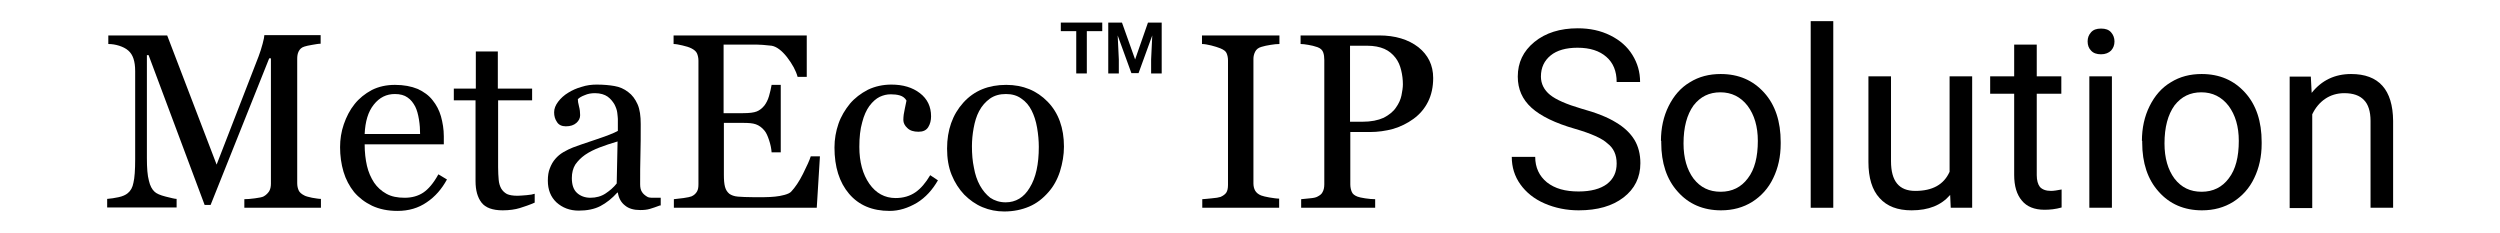
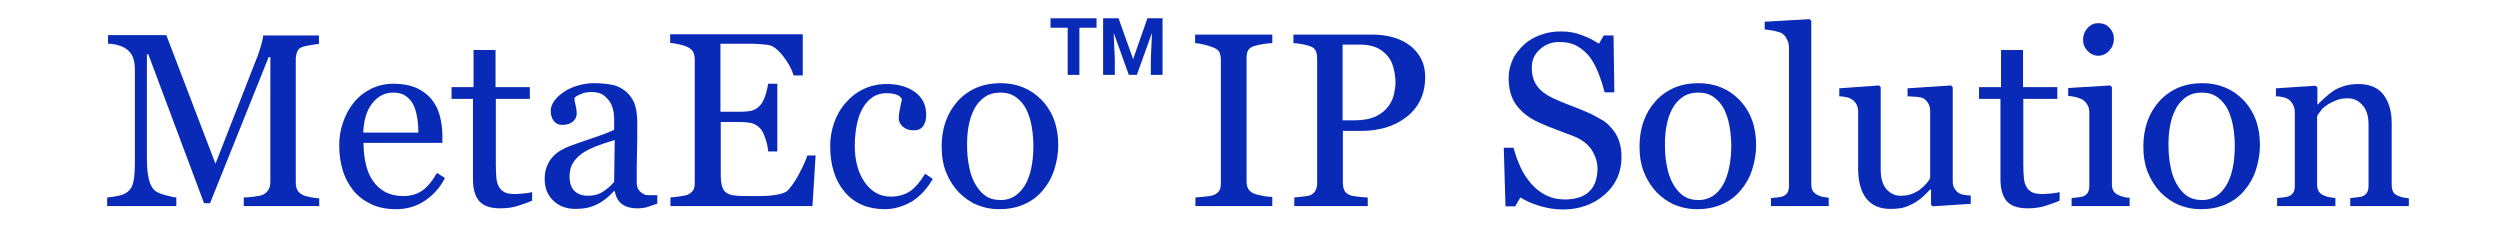
<svg xmlns="http://www.w3.org/2000/svg" version="1.1" id="레이어_1" x="0px" y="0px" viewBox="0 0 874.8 81.4" style="enable-background:new 0 0 874.8 81.4;" xml:space="preserve">
  <style type="text/css">
	.st0{enable-background:new    ;}
- 	.st1{fill:#183182;}
- 	.st2{fill:#003174;}
- 	.st3{fill:#082AB7;}
+ 	.st1{fill:#082AB7;}
</style>
  <g>
    <g class="st0">
-       <path d="M112.2,72.7H85.5v-3c1,0,2.2-0.1,3.7-0.3c1.5-0.2,2.6-0.4,3.1-0.7c0.9-0.5,1.5-1.2,1.9-1.8c0.4-0.7,0.6-1.6,0.6-2.6V20.4    h-0.6L73.7,71.7h-2.1L52,19.3h-0.6v36c0,3.5,0.2,6.1,0.7,7.9c0.4,1.8,1.1,3.1,2,3.9c0.6,0.6,1.9,1.2,3.9,1.7s3.2,0.8,3.8,0.8v3    H37.5v-3c1.3-0.1,2.6-0.3,4-0.6c1.4-0.3,2.5-0.8,3.2-1.4c1-0.8,1.7-2,2-3.7c0.4-1.6,0.6-4.4,0.6-8.2V24.9c0-1.8-0.2-3.2-0.6-4.4    s-1-2.1-1.8-2.8c-0.9-0.8-2-1.3-3.2-1.7c-1.3-0.4-2.5-0.6-3.8-0.6v-3h20.6l17.3,45.2l14.7-37.9c0.5-1.4,1-2.8,1.4-4.4    c0.4-1.5,0.6-2.5,0.6-3h19.7v3c-0.8,0-1.8,0.2-3,0.4c-1.2,0.2-2.1,0.4-2.7,0.6c-1,0.3-1.6,0.9-2,1.7s-0.5,1.7-0.5,2.6v43.5    c0,1,0.2,1.8,0.5,2.5s1,1.3,2,1.8c0.5,0.3,1.4,0.5,2.7,0.8c1.3,0.2,2.3,0.4,3.1,0.4V72.7z" />
-       <path d="M156.4,62.8c-1.8,3.3-4.1,6-7.1,8c-2.9,2-6.3,3-10.2,3c-3.4,0-6.3-0.6-8.9-1.8c-2.5-1.2-4.6-2.8-6.3-4.8    c-1.6-2-2.9-4.4-3.7-7.1c-0.8-2.7-1.2-5.6-1.2-8.6c0-2.7,0.4-5.4,1.3-8c0.9-2.6,2.1-5,3.8-7.1c1.6-2,3.6-3.6,6-4.9    c2.4-1.2,5.1-1.8,8.1-1.8c3.1,0,5.7,0.5,7.9,1.4c2.2,1,4,2.3,5.3,4c1.3,1.6,2.3,3.5,2.9,5.6c0.6,2.2,1,4.5,1,7v2.8h-27.7    c0,2.8,0.3,5.3,0.8,7.5s1.4,4.2,2.5,5.9c1.1,1.6,2.5,2.9,4.3,3.9c1.8,1,3.9,1.4,6.4,1.4c2.5,0,4.7-0.6,6.5-1.8    c1.8-1.2,3.6-3.3,5.3-6.4L156.4,62.8z M147,46.9c0-1.6-0.1-3.3-0.4-5.1s-0.7-3.3-1.3-4.5c-0.7-1.3-1.5-2.4-2.7-3.2    c-1.1-0.8-2.6-1.2-4.4-1.2c-3,0-5.4,1.2-7.4,3.7c-2,2.5-3,5.9-3.2,10.3H147z" />
-       <path d="M187.1,70.9c-1.8,0.8-3.6,1.4-5.2,1.9c-1.6,0.5-3.7,0.8-6,0.8c-3.5,0-6-0.9-7.4-2.7s-2.1-4.3-2.1-7.5V35.1h-7.6V31h7.7    v-13h7.7v13h12v4.1h-11.9v23.4c0,1.8,0.1,3.2,0.2,4.4c0.1,1.2,0.4,2.2,0.9,3.1c0.5,0.8,1.1,1.4,2,1.9c0.9,0.4,2.1,0.6,3.7,0.6    c0.7,0,1.7-0.1,3.1-0.2c1.4-0.1,2.3-0.3,2.9-0.5V70.9z" />
-       <path d="M230.9,71.9c-1.3,0.5-2.5,0.9-3.5,1.2c-1,0.3-2.1,0.4-3.4,0.4c-2.2,0-4-0.5-5.3-1.6c-1.3-1-2.2-2.5-2.5-4.5H216    c-1.8,2-3.8,3.6-5.9,4.7c-2.1,1.1-4.7,1.6-7.6,1.6c-3.1,0-5.7-1-7.8-2.9c-2-1.9-3-4.4-3-7.6c0-1.6,0.2-3.1,0.7-4.3    c0.5-1.3,1.1-2.4,2-3.4c0.7-0.8,1.6-1.6,2.8-2.3c1.2-0.7,2.3-1.2,3.3-1.6c1.3-0.5,3.9-1.4,7.8-2.7s6.5-2.3,7.9-3.1v-4.2    c0-0.4-0.1-1.1-0.2-2.1s-0.5-2-1-3c-0.6-1-1.4-2-2.4-2.7s-2.5-1.2-4.4-1.2c-1.3,0-2.5,0.2-3.6,0.7c-1.1,0.4-1.9,0.9-2.4,1.4    c0,0.6,0.1,1.4,0.4,2.5c0.3,1.1,0.4,2.1,0.4,3.1c0,1-0.4,1.9-1.3,2.7c-0.9,0.8-2.1,1.2-3.7,1.2c-1.4,0-2.5-0.5-3.1-1.5    c-0.7-1-1-2.1-1-3.4c0-1.3,0.5-2.5,1.4-3.7c0.9-1.2,2.1-2.3,3.6-3.2c1.3-0.8,2.8-1.5,4.6-2c1.8-0.6,3.6-0.8,5.3-0.8    c2.4,0,4.5,0.2,6.2,0.5c1.8,0.3,3.4,1,4.8,2.1c1.4,1,2.5,2.5,3.3,4.3c0.8,1.8,1.1,4.1,1.1,6.9c0,4.1,0,7.6-0.1,10.8    s-0.1,6.5-0.1,10.3c0,1.1,0.2,2,0.6,2.6c0.4,0.7,1,1.2,1.8,1.7c0.4,0.3,1.1,0.4,2,0.4s1.9,0,2.8,0V71.9z M216.1,49.5    c-2.4,0.7-4.5,1.4-6.3,2.1c-1.8,0.7-3.5,1.5-5.1,2.6c-1.4,1-2.5,2.1-3.4,3.4c-0.8,1.3-1.2,2.9-1.2,4.7c0,2.4,0.6,4.1,1.8,5.2    c1.2,1.1,2.8,1.7,4.7,1.7c2,0,3.8-0.5,5.3-1.5s2.8-2.1,3.9-3.5L216.1,49.5z" />
-       <path d="M286.9,54.9l-1.1,17.8h-50v-3c0.8-0.1,2-0.2,3.4-0.4c1.4-0.2,2.3-0.4,2.8-0.6c0.9-0.4,1.5-1,1.9-1.7s0.5-1.5,0.5-2.6V21.2    c0-0.9-0.2-1.8-0.5-2.5c-0.3-0.7-1-1.3-2-1.8c-0.8-0.4-1.8-0.7-3.1-1c-1.3-0.3-2.3-0.5-3.1-0.5v-3h46.6v14.5h-3.2    c-0.6-2.2-1.8-4.4-3.7-6.9c-1.9-2.4-3.7-3.7-5.4-4c-0.9-0.1-1.9-0.2-3.1-0.3c-1.2-0.1-2.6-0.1-4.2-0.1h-9.5v24h6.8    c2.2,0,3.8-0.2,4.8-0.6c1-0.4,1.9-1.1,2.7-2.1c0.6-0.8,1.2-1.9,1.6-3.3c0.4-1.4,0.7-2.7,0.9-3.9h3.2v23.6H270    c-0.1-1.4-0.4-2.8-0.9-4.3c-0.5-1.5-1-2.6-1.6-3.3c-0.9-1.1-1.9-1.8-3-2.2s-2.6-0.5-4.4-0.5h-6.8v18.1c0,1.8,0.1,3.2,0.4,4.3    s0.8,1.8,1.5,2.4c0.7,0.5,1.7,0.9,3,1s3.1,0.2,5.4,0.2c0.9,0,2.2,0,3.7,0s2.8-0.1,3.9-0.2c1.1-0.1,2.2-0.3,3.3-0.6    c1.1-0.3,2-0.7,2.4-1.2c1.3-1.4,2.7-3.4,4.1-6.2c1.4-2.8,2.3-4.8,2.7-6.1H286.9z" />
-       <path d="M311.3,73.8c-6.1,0-10.8-2-14.2-6c-3.4-4-5.1-9.4-5.1-16.2c0-2.9,0.5-5.7,1.4-8.3c0.9-2.6,2.3-4.9,4-7    c1.7-2,3.8-3.6,6.3-4.9c2.5-1.2,5.3-1.8,8.2-1.8c4.1,0,7.4,1,10,3c2.6,2,3.9,4.7,3.9,8.1c0,1.4-0.3,2.7-1,3.8    c-0.7,1.1-1.8,1.6-3.4,1.6c-1.7,0-3-0.4-3.9-1.3c-0.9-0.8-1.4-1.8-1.4-2.8c0-1.3,0.2-2.6,0.5-3.9s0.5-2.3,0.6-2.9    c-0.5-0.9-1.3-1.5-2.3-1.8c-1-0.3-2.1-0.4-3.2-0.4c-1.4,0-2.6,0.3-3.9,0.9c-1.2,0.6-2.4,1.6-3.6,3.2c-1,1.4-1.9,3.3-2.5,5.7    c-0.7,2.4-1,5.3-1,8.6c0,5.3,1.2,9.6,3.5,12.9c2.3,3.3,5.4,5,9.2,5c2.7,0,5-0.7,6.9-2c1.9-1.3,3.6-3.3,5.2-6l2.7,1.8    c-1.9,3.3-4.3,6-7.4,7.9C317.7,72.8,314.6,73.8,311.3,73.8z" />
-       <path d="M372.3,51.3c0,2.9-0.5,5.8-1.4,8.7c-0.9,2.8-2.3,5.3-4,7.2c-2,2.3-4.2,4-6.8,5.1c-2.6,1.1-5.5,1.7-8.7,1.7    c-2.7,0-5.2-0.5-7.6-1.5c-2.4-1-4.5-2.5-6.4-4.4c-1.8-1.9-3.3-4.2-4.4-6.9c-1.1-2.7-1.6-5.8-1.6-9.2c0-6.5,1.9-11.9,5.7-16.1    c3.8-4.2,8.8-6.2,15-6.2c5.9,0,10.7,2,14.5,5.9C370.4,39.5,372.3,44.8,372.3,51.3z M363.5,51.4c0-2.1-0.2-4.4-0.6-6.7    c-0.4-2.4-1.1-4.4-1.9-6c-0.9-1.8-2.1-3.2-3.6-4.2c-1.5-1.1-3.3-1.6-5.4-1.6c-2.2,0-4,0.5-5.6,1.6c-1.5,1.1-2.8,2.5-3.8,4.4    c-0.9,1.7-1.5,3.7-1.9,5.9s-0.6,4.3-0.6,6.4c0,2.7,0.2,5.2,0.7,7.5c0.4,2.3,1.1,4.4,2.1,6.2c1,1.8,2.2,3.2,3.6,4.3    c1.5,1,3.3,1.6,5.4,1.6c3.5,0,6.4-1.7,8.4-5.1C362.5,62.2,363.5,57.4,363.5,51.4z" />
-       <path d="M447.8,72.7h-27.1v-3c0.8-0.1,1.9-0.1,3.3-0.3c1.4-0.1,2.5-0.3,3.1-0.5c0.9-0.4,1.6-0.9,2-1.5c0.4-0.6,0.6-1.5,0.6-2.7    V21.1c0-1-0.2-1.8-0.5-2.5c-0.3-0.7-1-1.2-2.2-1.7c-0.8-0.3-1.9-0.7-3.2-1c-1.3-0.3-2.3-0.5-3.2-0.5v-3h27.1v3    c-0.9,0-1.9,0.1-3.1,0.3c-1.2,0.2-2.3,0.4-3.2,0.7c-1.1,0.3-1.8,0.9-2.2,1.7c-0.4,0.8-0.6,1.6-0.6,2.5v43.6c0,0.9,0.2,1.8,0.6,2.5    c0.4,0.7,1.1,1.3,2.1,1.7c0.6,0.2,1.6,0.5,2.9,0.7s2.5,0.4,3.4,0.4V72.7z" />
-       <path d="M501.5,27.3c0,3.1-0.6,5.9-1.8,8.3c-1.2,2.4-2.9,4.4-5.1,6c-2.2,1.6-4.5,2.7-7.1,3.5c-2.6,0.7-5.3,1.1-8.2,1.1h-6.8v18.3    c0,1,0.2,1.9,0.5,2.6c0.3,0.8,1,1.3,2,1.7c0.5,0.2,1.4,0.4,2.7,0.6s2.5,0.3,3.5,0.3v3h-25.9v-3c0.7-0.1,1.7-0.2,3-0.3    s2.2-0.3,2.7-0.6c0.8-0.4,1.5-0.9,1.8-1.6c0.4-0.7,0.6-1.6,0.6-2.7V21c0-1-0.1-1.9-0.4-2.7s-0.9-1.4-2-1.8    c-1.1-0.4-2.1-0.6-3.2-0.8c-1.1-0.2-2-0.3-2.7-0.3v-3h27.5c5.6,0,10.2,1.4,13.7,4.1C499.7,19.2,501.5,22.8,501.5,27.3z     M488.5,37.6c1-1.4,1.6-2.8,1.9-4.2c0.3-1.5,0.5-2.8,0.5-3.9c0-1.6-0.2-3.3-0.6-4.9c-0.4-1.7-1-3.1-2-4.4c-1-1.3-2.3-2.4-3.9-3.1    s-3.6-1.1-6-1.1h-6v26.6h4.3c3.1,0,5.5-0.5,7.5-1.4C486.1,40.2,487.6,39,488.5,37.6z" />
+       <path class="st1" d="M111.7,72.1H85.3v-3c1,0,2.2-0.1,3.7-0.3c1.5-0.2,2.5-0.4,3.1-0.7c0.9-0.5,1.5-1.1,1.9-1.8    c0.4-0.7,0.6-1.6,0.6-2.6V20H94L73.5,71.1h-2.1L51.9,19h-0.5v35.8c0,3.5,0.2,6.1,0.7,7.9c0.4,1.8,1.1,3.1,2,3.9    c0.6,0.6,1.9,1.2,3.8,1.7c1.9,0.5,3.2,0.8,3.8,0.8v3H37.5v-3c1.3-0.1,2.6-0.3,4-0.6c1.4-0.3,2.5-0.8,3.2-1.4c1-0.8,1.7-2,2-3.6    c0.4-1.6,0.5-4.4,0.5-8.2V24.6c0-1.8-0.2-3.2-0.6-4.3c-0.4-1.1-1-2-1.8-2.7c-0.9-0.8-1.9-1.3-3.2-1.7c-1.3-0.4-2.5-0.6-3.8-0.6v-3    h20.4l17.2,45l14.7-37.6c0.5-1.4,1-2.8,1.4-4.3c0.4-1.5,0.6-2.5,0.6-3h19.5v3c-0.8,0-1.8,0.2-3,0.4c-1.2,0.2-2.1,0.4-2.7,0.6    c-1,0.3-1.6,0.9-1.9,1.7c-0.3,0.8-0.5,1.6-0.5,2.6v43.2c0,1,0.2,1.8,0.5,2.5c0.3,0.7,1,1.3,1.9,1.8c0.5,0.3,1.4,0.5,2.7,0.8    c1.3,0.2,2.3,0.4,3.1,0.4V72.1z" />
+       <path class="st1" d="M155.7,62.3c-1.7,3.3-4.1,6-7,7.9c-2.9,2-6.3,3-10.1,3c-3.4,0-6.3-0.6-8.8-1.8c-2.5-1.2-4.6-2.8-6.2-4.8    c-1.6-2-2.9-4.4-3.7-7.1c-0.8-2.7-1.2-5.6-1.2-8.6c0-2.7,0.4-5.4,1.3-8c0.9-2.6,2.1-4.9,3.8-7c1.6-2,3.6-3.6,6-4.8    c2.4-1.2,5-1.8,8-1.8c3,0,5.6,0.5,7.8,1.4c2.2,1,3.9,2.3,5.3,3.9c1.3,1.6,2.3,3.4,2.9,5.6c0.6,2.1,1,4.5,1,7v2.8h-27.6    c0,2.7,0.3,5.2,0.8,7.4c0.5,2.2,1.3,4.2,2.5,5.9c1.1,1.6,2.5,2.9,4.3,3.9c1.8,0.9,3.9,1.4,6.3,1.4c2.5,0,4.7-0.6,6.5-1.8    c1.8-1.2,3.6-3.3,5.3-6.3L155.7,62.3z M146.4,46.4c0-1.6-0.1-3.3-0.4-5.1c-0.3-1.8-0.7-3.3-1.3-4.5c-0.6-1.3-1.5-2.3-2.7-3.2    c-1.1-0.8-2.6-1.2-4.3-1.2c-3,0-5.4,1.2-7.4,3.7c-2,2.5-3,5.9-3.2,10.3H146.4z" />
+       <path class="st1" d="M186.2,70.2c-1.8,0.8-3.6,1.4-5.2,1.9c-1.6,0.5-3.6,0.8-6,0.8c-3.5,0-5.9-0.9-7.4-2.6    c-1.4-1.8-2.1-4.2-2.1-7.5V34.6H158v-4.1h7.7v-13h7.7v13h12v4.1h-11.9v23.3c0,1.7,0.1,3.2,0.2,4.4c0.1,1.2,0.4,2.2,0.9,3.1    c0.5,0.8,1.1,1.4,2,1.9c0.9,0.4,2.1,0.6,3.6,0.6c0.7,0,1.7-0.1,3.1-0.2c1.4-0.1,2.3-0.3,2.9-0.5V70.2z" />
+       <path class="st1" d="M229.8,71.3c-1.3,0.5-2.5,0.9-3.5,1.2c-1,0.3-2.1,0.4-3.4,0.4c-2.2,0-3.9-0.5-5.3-1.5c-1.3-1-2.1-2.5-2.5-4.5    h-0.3c-1.8,2-3.8,3.6-5.9,4.6c-2.1,1.1-4.6,1.6-7.6,1.6c-3.1,0-5.7-1-7.7-2.9c-2-1.9-3-4.4-3-7.5c0-1.6,0.2-3,0.7-4.3    c0.5-1.3,1.1-2.4,2-3.4c0.7-0.8,1.6-1.6,2.8-2.3c1.2-0.7,2.2-1.2,3.3-1.6c1.3-0.5,3.8-1.4,7.7-2.7c3.9-1.3,6.5-2.3,7.8-3v-4.2    c0-0.4-0.1-1.1-0.2-2.1c-0.2-1-0.5-2-1-3c-0.6-1-1.4-1.9-2.4-2.7c-1-0.8-2.5-1.2-4.4-1.2c-1.3,0-2.5,0.2-3.6,0.7    c-1.1,0.4-1.9,0.9-2.3,1.4c0,0.6,0.1,1.4,0.4,2.5c0.3,1.1,0.4,2.1,0.4,3c0,1-0.4,1.9-1.3,2.7c-0.9,0.8-2.1,1.2-3.7,1.2    c-1.4,0-2.4-0.5-3.1-1.5c-0.7-1-1-2.1-1-3.4c0-1.3,0.5-2.5,1.4-3.7c0.9-1.2,2.1-2.2,3.6-3.2c1.3-0.8,2.8-1.5,4.6-2    c1.8-0.5,3.6-0.8,5.3-0.8c2.4,0,4.4,0.2,6.2,0.5c1.8,0.3,3.4,1,4.8,2.1c1.4,1,2.5,2.5,3.3,4.2c0.7,1.8,1.1,4.1,1.1,6.9    c0,4,0,7.6-0.1,10.7c-0.1,3.1-0.1,6.5-0.1,10.2c0,1.1,0.2,2,0.6,2.6c0.4,0.6,1,1.2,1.8,1.6c0.4,0.3,1.1,0.4,2,0.4    c0.9,0,1.9,0,2.8,0V71.3z M215.1,49c-2.4,0.7-4.5,1.4-6.3,2.1c-1.8,0.7-3.5,1.5-5,2.5c-1.4,1-2.5,2.1-3.3,3.4    c-0.8,1.3-1.2,2.9-1.2,4.7c0,2.3,0.6,4.1,1.8,5.2c1.2,1.1,2.8,1.6,4.7,1.6c2,0,3.8-0.5,5.3-1.5c1.5-1,2.8-2.1,3.8-3.4L215.1,49z" />
+       <path class="st1" d="M285.4,54.4l-1.1,17.7h-49.7v-3c0.8-0.1,2-0.2,3.4-0.4c1.4-0.2,2.3-0.4,2.7-0.6c0.9-0.4,1.5-1,1.9-1.6    c0.4-0.7,0.5-1.5,0.5-2.6V20.8c0-0.9-0.2-1.8-0.5-2.5c-0.3-0.7-1-1.3-1.9-1.8c-0.8-0.4-1.8-0.7-3.1-1c-1.3-0.3-2.3-0.4-3.1-0.5v-3    h46.4v14.4h-3.2c-0.6-2.1-1.8-4.4-3.7-6.8c-1.9-2.4-3.7-3.7-5.3-3.9c-0.9-0.1-1.9-0.2-3.1-0.3c-1.2-0.1-2.6-0.1-4.1-0.1h-9.4v23.8    h6.8c2.2,0,3.8-0.2,4.8-0.6c1-0.4,1.9-1.1,2.6-2c0.6-0.8,1.1-1.9,1.6-3.3c0.4-1.4,0.7-2.7,0.9-3.9h3.2V53h-3.2    c-0.1-1.4-0.4-2.8-0.9-4.3c-0.5-1.5-1-2.6-1.5-3.3c-0.9-1.1-1.9-1.8-3-2.2c-1.1-0.3-2.6-0.5-4.4-0.5h-6.8v18    c0,1.8,0.1,3.2,0.4,4.3c0.3,1,0.7,1.8,1.5,2.4c0.7,0.5,1.7,0.9,3,1c1.3,0.2,3.1,0.2,5.4,0.2c0.9,0,2.2,0,3.7,0s2.8-0.1,3.8-0.2    c1.1-0.1,2.2-0.3,3.3-0.6c1.1-0.3,1.9-0.7,2.4-1.2c1.3-1.4,2.7-3.4,4.1-6.1c1.4-2.7,2.3-4.8,2.7-6.1H285.4z" />
+       <path class="st1" d="M309.7,73.2c-6,0-10.7-2-14.1-6c-3.4-4-5.1-9.4-5.1-16.1c0-2.9,0.5-5.7,1.4-8.2c0.9-2.5,2.2-4.9,4-6.9    c1.7-2,3.7-3.6,6.2-4.8c2.5-1.2,5.2-1.8,8.2-1.8c4.1,0,7.4,1,10,2.9c2.6,2,3.8,4.6,3.8,8c0,1.4-0.3,2.7-1,3.7    c-0.7,1.1-1.8,1.6-3.3,1.6c-1.7,0-2.9-0.4-3.9-1.3c-0.9-0.8-1.4-1.8-1.4-2.8c0-1.3,0.2-2.6,0.5-3.9c0.3-1.3,0.5-2.3,0.6-2.9    c-0.5-0.9-1.3-1.5-2.3-1.7c-1-0.3-2.1-0.4-3.2-0.4c-1.3,0-2.6,0.3-3.9,0.9c-1.2,0.6-2.4,1.6-3.6,3.2c-1,1.4-1.9,3.3-2.5,5.7    c-0.6,2.4-1,5.3-1,8.6c0,5.2,1.2,9.5,3.5,12.8c2.3,3.3,5.4,5,9.1,5c2.7,0,5-0.7,6.9-2c1.8-1.3,3.5-3.3,5.1-6l2.7,1.8    c-1.9,3.3-4.3,6-7.3,7.9C316.1,72.2,312.9,73.2,309.7,73.2z" />
+       <path class="st1" d="M370.3,50.8c0,2.9-0.5,5.8-1.4,8.6c-0.9,2.8-2.3,5.2-4,7.2c-1.9,2.3-4.2,3.9-6.8,5s-5.4,1.6-8.6,1.6    c-2.6,0-5.2-0.5-7.6-1.5c-2.4-1-4.5-2.5-6.4-4.4c-1.8-1.9-3.3-4.2-4.4-6.9c-1.1-2.7-1.6-5.8-1.6-9.1c0-6.5,1.9-11.8,5.7-16    c3.8-4.1,8.8-6.2,14.9-6.2c5.8,0,10.6,2,14.4,5.9C368.4,39.1,370.3,44.3,370.3,50.8z M361.6,50.9c0-2.1-0.2-4.3-0.6-6.7    c-0.4-2.3-1.1-4.3-1.9-6c-0.9-1.7-2.1-3.1-3.6-4.2c-1.5-1.1-3.3-1.6-5.4-1.6c-2.2,0-4,0.5-5.6,1.6c-1.5,1.1-2.8,2.5-3.7,4.4    c-0.9,1.7-1.5,3.7-1.9,5.9c-0.4,2.2-0.5,4.3-0.5,6.4c0,2.7,0.2,5.2,0.7,7.5c0.4,2.3,1.1,4.3,2.1,6.1c1,1.8,2.2,3.2,3.6,4.2    c1.5,1,3.2,1.5,5.4,1.5c3.5,0,6.3-1.7,8.4-5.1C360.6,61.6,361.6,56.9,361.6,50.9z" />
+       <path class="st1" d="M445.3,72.1h-27v-3c0.8-0.1,1.9-0.1,3.3-0.3c1.4-0.1,2.4-0.3,3-0.5c0.9-0.4,1.6-0.9,2-1.5    c0.4-0.6,0.6-1.5,0.6-2.6V20.8c0-1-0.2-1.8-0.5-2.5c-0.3-0.7-1-1.2-2.2-1.7c-0.8-0.3-1.9-0.7-3.2-1c-1.3-0.3-2.3-0.5-3.1-0.5v-3    h27v3c-0.9,0-1.9,0.1-3.1,0.3c-1.2,0.2-2.3,0.4-3.2,0.7c-1.1,0.3-1.8,0.9-2.2,1.6c-0.4,0.8-0.5,1.6-0.5,2.5v43.4    c0,0.9,0.2,1.8,0.6,2.5c0.4,0.7,1.1,1.3,2.1,1.7c0.6,0.2,1.6,0.5,2.9,0.7c1.3,0.3,2.5,0.4,3.4,0.4V72.1z" />
+       <path class="st1" d="M498.7,26.9c0,3.1-0.6,5.9-1.8,8.3c-1.2,2.4-2.9,4.4-5.1,6c-2.1,1.6-4.5,2.7-7.1,3.5    c-2.6,0.7-5.3,1.1-8.1,1.1h-6.7v18.2c0,1,0.2,1.9,0.5,2.6c0.3,0.7,1,1.3,2,1.7c0.5,0.2,1.4,0.4,2.7,0.5c1.3,0.2,2.5,0.3,3.5,0.3v3    h-25.7v-3c0.7-0.1,1.7-0.2,2.9-0.3c1.3-0.1,2.2-0.3,2.7-0.5c0.8-0.4,1.5-0.9,1.8-1.6c0.4-0.7,0.6-1.6,0.6-2.7V20.7    c0-1-0.1-1.9-0.4-2.7c-0.3-0.8-0.9-1.4-2-1.8c-1.1-0.4-2.1-0.6-3.2-0.8c-1.1-0.2-2-0.3-2.7-0.3v-3h27.4c5.6,0,10.1,1.3,13.6,4    C497,18.9,498.7,22.4,498.7,26.9z M485.9,37.1c1-1.4,1.6-2.8,1.9-4.2c0.3-1.4,0.5-2.8,0.5-3.9c0-1.6-0.2-3.2-0.6-4.9    c-0.4-1.7-1-3.1-2-4.3c-1-1.3-2.3-2.3-3.9-3.1c-1.6-0.7-3.6-1.1-6-1.1h-6v26.5h4.3c3,0,5.5-0.5,7.4-1.4    C483.5,39.7,484.9,38.5,485.9,37.1z" />
+       <path class="st1" d="M563.7,44.6c1.3,1.4,2.2,2.9,2.8,4.6c0.6,1.7,0.9,3.6,0.9,5.8c0,5.3-2,9.7-5.9,13.1    c-3.9,3.4-8.8,5.2-14.6,5.2c-2.7,0-5.3-0.4-8-1.2c-2.7-0.8-5-1.8-6.9-3l-1.8,3.1h-3.4l-0.6-20.5h3.4c0.7,2.5,1.5,4.8,2.5,6.9    c0.9,2,2.2,3.9,3.7,5.7c1.5,1.7,3.2,3,5.1,4c2,1,4.2,1.5,6.8,1.5c1.9,0,3.6-0.3,5.1-0.8c1.4-0.5,2.6-1.2,3.5-2.2    c0.9-0.9,1.6-2,2-3.3c0.4-1.3,0.7-2.7,0.7-4.3c0-2.4-0.7-4.6-2-6.7c-1.4-2.1-3.4-3.6-6-4.7c-1.8-0.7-3.9-1.5-6.3-2.4    c-2.4-0.9-4.4-1.7-6.1-2.5c-3.4-1.5-6-3.5-7.9-6c-1.9-2.5-2.8-5.7-2.8-9.6c0-2.3,0.5-4.4,1.4-6.4c0.9-2,2.3-3.7,4-5.3    c1.6-1.5,3.6-2.6,5.8-3.4c2.2-0.8,4.5-1.2,7-1.2c2.8,0,5.2,0.4,7.4,1.3c2.2,0.8,4.2,1.8,6,3l1.7-2.9h3.4l0.3,19.9h-3.4    c-0.6-2.3-1.3-4.5-2.1-6.5c-0.8-2.1-1.8-4-3-5.7c-1.2-1.6-2.7-2.9-4.4-3.9c-1.7-1-3.9-1.5-6.4-1.5c-2.7,0-5,0.9-6.8,2.6    c-1.9,1.7-2.8,3.8-2.8,6.3c0,2.6,0.6,4.7,1.8,6.4c1.2,1.7,3,3.1,5.3,4.2c2.1,1,4.1,1.8,6.1,2.6c2,0.7,3.9,1.5,5.8,2.3    c1.7,0.7,3.3,1.6,4.9,2.5C561.2,42.2,562.6,43.3,563.7,44.6z" />
+       <path class="st1" d="M614.5,50.8c0,2.9-0.5,5.8-1.4,8.6c-0.9,2.8-2.3,5.2-4,7.2c-1.9,2.3-4.2,3.9-6.8,5c-2.6,1.1-5.4,1.6-8.6,1.6    c-2.6,0-5.2-0.5-7.6-1.5c-2.4-1-4.5-2.5-6.4-4.4c-1.8-1.9-3.3-4.2-4.4-6.9c-1.1-2.7-1.6-5.8-1.6-9.1c0-6.5,1.9-11.8,5.7-16    c3.8-4.1,8.8-6.2,14.9-6.2c5.8,0,10.6,2,14.4,5.9C612.6,39.1,614.5,44.3,614.5,50.8z M605.8,50.9c0-2.1-0.2-4.3-0.6-6.7    c-0.4-2.3-1.1-4.3-1.9-6c-0.9-1.7-2.1-3.1-3.6-4.2c-1.5-1.1-3.3-1.6-5.4-1.6c-2.2,0-4,0.5-5.6,1.6c-1.5,1.1-2.8,2.5-3.7,4.4    c-0.9,1.7-1.5,3.7-1.9,5.9c-0.4,2.2-0.5,4.3-0.5,6.4c0,2.7,0.2,5.2,0.7,7.5c0.4,2.3,1.1,4.3,2.1,6.1c1,1.8,2.2,3.2,3.6,4.2    c1.5,1,3.2,1.5,5.4,1.5c3.5,0,6.3-1.7,8.4-5.1C604.7,61.6,605.8,56.9,605.8,50.9z" />
+       <path class="st1" d="M640,72.1h-20.3v-2.8c0.6-0.1,1.3-0.1,2.1-0.2c0.7-0.1,1.3-0.2,1.8-0.3c0.8-0.3,1.4-0.7,1.8-1.3    c0.4-0.6,0.6-1.5,0.6-2.5V16.7c0-1-0.2-2-0.7-2.9c-0.4-0.9-1-1.6-1.7-2.1c-0.5-0.3-1.4-0.6-2.8-0.9c-1.4-0.3-2.4-0.4-3.3-0.5V7.6    l15.7-0.9l0.6,0.6v57.1c0,1,0.2,1.8,0.5,2.4c0.4,0.6,1,1.1,1.8,1.5c0.6,0.3,1.2,0.5,1.8,0.6c0.6,0.1,1.3,0.2,2,0.3V72.1z" />
+       <path class="st1" d="M689.9,71.3l-13.6,0.9l-0.6-0.6v-5.3h-0.3c-0.7,0.7-1.4,1.5-2.3,2.3c-0.8,0.8-1.8,1.5-2.9,2.2    c-1.3,0.8-2.5,1.3-3.7,1.7c-1.2,0.4-2.9,0.6-5,0.6c-3.7,0-6.5-1.2-8.4-3.6c-1.9-2.4-2.9-5.9-2.9-10.5V39.1c0-1-0.2-1.9-0.6-2.6    c-0.4-0.7-0.9-1.3-1.7-1.8c-0.5-0.3-1.1-0.6-1.9-0.7c-0.8-0.2-1.6-0.3-2.4-0.3v-2.8l13.9-1l0.6,0.6v28.9c0,3,0.7,5.3,2,6.8    c1.4,1.5,3,2.3,4.9,2.3c1.5,0,2.9-0.2,4.1-0.7c1.2-0.5,2.2-1,3-1.7c0.8-0.6,1.4-1.2,2-1.9c0.6-0.7,1-1.3,1.3-1.8V38.8    c0-0.9-0.2-1.8-0.6-2.5c-0.4-0.7-0.9-1.3-1.6-1.8c-0.5-0.3-1.3-0.5-2.3-0.6c-1-0.1-2.1-0.1-3.4-0.2v-2.8l15.2-1l0.6,0.6v33    c0,1,0.2,1.8,0.6,2.4c0.4,0.7,0.9,1.3,1.6,1.7c0.5,0.3,1.1,0.5,1.8,0.6c0.7,0.1,1.5,0.2,2.3,0.2V71.3z" />
+       <path class="st1" d="M720.7,70.2c-1.8,0.8-3.6,1.4-5.2,1.9c-1.6,0.5-3.6,0.8-6,0.8c-3.5,0-5.9-0.9-7.4-2.6    c-1.4-1.8-2.1-4.2-2.1-7.5V34.6h-7.5v-4.1h7.7v-13h7.7v13h12v4.1h-11.9v23.3c0,1.7,0.1,3.2,0.2,4.4c0.1,1.2,0.4,2.2,0.9,3.1    c0.4,0.8,1.1,1.4,2,1.9c0.9,0.4,2.1,0.6,3.6,0.6c0.7,0,1.7-0.1,3.1-0.2c1.4-0.1,2.3-0.3,2.9-0.5V70.2z" />
+       <path class="st1" d="M745,72.1h-20.1v-2.8c0.6-0.1,1.3-0.1,2-0.2c0.7-0.1,1.3-0.2,1.8-0.3c0.8-0.3,1.4-0.7,1.8-1.3    c0.4-0.6,0.6-1.5,0.6-2.5V39.3c0-0.9-0.2-1.7-0.6-2.5c-0.4-0.7-1-1.4-1.7-1.9c-0.5-0.3-1.3-0.6-2.3-0.9c-1-0.2-1.9-0.4-2.8-0.4    v-2.8l14.7-0.9l0.6,0.6v34c0,1,0.2,1.8,0.6,2.4c0.4,0.6,1,1.1,1.8,1.4c0.6,0.3,1.2,0.5,1.8,0.6c0.6,0.2,1.2,0.3,2,0.3V72.1z     M739.7,13.5c0,1.6-0.5,3-1.6,4.2c-1.1,1.2-2.4,1.8-3.9,1.8c-1.4,0-2.7-0.6-3.7-1.7c-1.1-1.1-1.6-2.4-1.6-3.9    c0-1.5,0.5-2.9,1.6-4.1c1.1-1.2,2.3-1.7,3.7-1.7c1.6,0,2.9,0.5,3.9,1.6C739.2,10.8,739.7,12.1,739.7,13.5z" />
+       <path class="st1" d="M790.8,50.8c0,2.9-0.5,5.8-1.4,8.6c-0.9,2.8-2.3,5.2-4,7.2c-1.9,2.3-4.2,3.9-6.8,5c-2.6,1.1-5.4,1.6-8.6,1.6    c-2.6,0-5.2-0.5-7.6-1.5s-4.5-2.5-6.4-4.4c-1.8-1.9-3.3-4.2-4.4-6.9c-1.1-2.7-1.6-5.8-1.6-9.1c0-6.5,1.9-11.8,5.7-16    c3.8-4.1,8.8-6.2,14.9-6.2c5.8,0,10.6,2,14.4,5.9C788.9,39.1,790.8,44.3,790.8,50.8z M782,50.9c0-2.1-0.2-4.3-0.6-6.7    c-0.4-2.3-1.1-4.3-1.9-6c-0.9-1.7-2.1-3.1-3.6-4.2c-1.5-1.1-3.3-1.6-5.4-1.6c-2.2,0-4,0.5-5.6,1.6c-1.5,1.1-2.8,2.5-3.7,4.4    c-0.9,1.7-1.5,3.7-1.9,5.9c-0.4,2.2-0.5,4.3-0.5,6.4c0,2.7,0.2,5.2,0.7,7.5c0.4,2.3,1.1,4.3,2.1,6.1c1,1.8,2.2,3.2,3.6,4.2    c1.5,1,3.2,1.5,5.4,1.5c3.5,0,6.3-1.7,8.4-5.1C781,61.6,782,56.9,782,50.9z" />
+       <path class="st1" d="M842.8,72.1h-20.4v-2.8c0.6-0.1,1.4-0.1,2.1-0.2c0.8-0.1,1.4-0.2,1.9-0.3c0.8-0.3,1.4-0.7,1.8-1.3    c0.4-0.6,0.6-1.5,0.6-2.5V43.6c0-3-0.7-5.2-2.1-6.8c-1.4-1.6-3.1-2.4-5.1-2.4c-1.5,0-2.9,0.2-4.1,0.7c-1.2,0.5-2.3,1-3.3,1.7    c-0.9,0.6-1.7,1.3-2.2,2.1c-0.6,0.7-1,1.3-1.2,1.8v23.9c0,1,0.2,1.7,0.6,2.4c0.4,0.6,1,1.1,1.8,1.4c0.6,0.3,1.2,0.5,1.9,0.6    c0.7,0.1,1.4,0.2,2.1,0.3v2.8h-20.4v-2.8c0.6-0.1,1.3-0.1,2-0.2c0.7-0.1,1.3-0.2,1.8-0.3c0.8-0.3,1.4-0.7,1.8-1.3    c0.4-0.6,0.6-1.5,0.6-2.5V39.3c0-1-0.2-1.8-0.6-2.6c-0.4-0.8-1-1.5-1.7-2c-0.5-0.3-1.2-0.6-1.9-0.7c-0.7-0.2-1.5-0.3-2.4-0.3v-2.8    l13.9-0.9l0.6,0.6v5.9h0.2c0.7-0.7,1.5-1.5,2.5-2.4c1-0.9,2-1.7,2.9-2.3c1-0.7,2.3-1.2,3.7-1.7c1.4-0.4,3.1-0.7,4.9-0.7    c4,0,7,1.2,8.9,3.7c1.9,2.5,2.9,5.8,2.9,9.9v21.7c0,1,0.2,1.8,0.5,2.4c0.3,0.6,0.9,1.1,1.7,1.4c0.7,0.3,1.3,0.5,1.8,0.6    c0.5,0.1,1.2,0.2,2,0.3V72.1z" />
    </g>
    <g class="st0">
-       <path d="M551.2,45.1c-7-2-12.1-4.5-15.3-7.4c-3.2-2.9-4.8-6.5-4.8-10.9c0-4.9,1.9-8.9,5.8-12.1c3.9-3.2,9-4.8,15.2-4.8    c4.2,0,8,0.8,11.4,2.5s5.9,3.9,7.7,6.8c1.8,2.9,2.7,6,2.7,9.5h-8.2c0-3.8-1.2-6.7-3.6-8.8c-2.4-2.1-5.7-3.2-10.1-3.2    c-4,0-7.2,0.9-9.4,2.7c-2.2,1.8-3.4,4.2-3.4,7.4c0,2.5,1.1,4.7,3.2,6.4c2.1,1.7,5.8,3.3,10.9,4.8c5.1,1.4,9.2,3,12.1,4.8    c2.9,1.7,5.1,3.8,6.5,6.1s2.1,5.1,2.1,8.2c0,5-2,9-5.9,12c-3.9,3-9.1,4.5-15.7,4.5c-4.2,0-8.2-0.8-11.9-2.4    c-3.7-1.6-6.5-3.9-8.5-6.7c-2-2.8-3-6-3-9.6h8.2c0,3.7,1.4,6.7,4.1,8.9c2.8,2.2,6.4,3.2,11.1,3.2c4.3,0,7.6-0.9,9.9-2.6    c2.3-1.8,3.4-4.1,3.4-7.2s-1.1-5.4-3.2-7C560.6,48.4,556.7,46.7,551.2,45.1z" />
-       <path d="M581.2,49.3c0-4.5,0.9-8.6,2.7-12.2c1.8-3.6,4.2-6.4,7.4-8.3c3.2-2,6.8-2.9,10.8-2.9c6.3,0,11.3,2.2,15.2,6.5    c3.9,4.3,5.8,10.1,5.8,17.3v0.6c0,4.5-0.9,8.5-2.6,12c-1.7,3.6-4.2,6.3-7.3,8.3c-3.2,2-6.8,3-11,3c-6.2,0-11.3-2.2-15.1-6.5    c-3.9-4.3-5.8-10.1-5.8-17.2V49.3z M589.1,50.2c0,5.1,1.2,9.2,3.5,12.3c2.4,3.1,5.5,4.6,9.5,4.6c4,0,7.2-1.6,9.5-4.7    c2.4-3.1,3.5-7.5,3.5-13.1c0-5-1.2-9.1-3.6-12.3c-2.4-3.1-5.6-4.7-9.5-4.7c-3.9,0-7,1.5-9.4,4.6C590.3,40.1,589.1,44.5,589.1,50.2    z" />
-       <path d="M641.5,72.7h-7.9V7.4h7.9V72.7z" />
-       <path d="M682.4,68.2c-3.1,3.6-7.5,5.4-13.5,5.4c-4.9,0-8.6-1.4-11.2-4.3c-2.6-2.8-3.9-7.1-3.9-12.6V26.7h7.9v29.7    c0,7,2.8,10.4,8.5,10.4c6,0,10-2.2,12-6.7V26.7h7.9v46h-7.5L682.4,68.2z" />
-       <path d="M712.7,15.6v11.1h8.6v6.1h-8.6v28.5c0,1.8,0.4,3.2,1.1,4.1c0.8,0.9,2.1,1.4,3.9,1.4c0.9,0,2.2-0.2,3.7-0.5v6.3    c-2.1,0.6-4.1,0.8-6,0.8c-3.5,0-6.2-1.1-7.9-3.2c-1.8-2.1-2.7-5.1-2.7-9V32.8h-8.4v-6.1h8.4V15.6H712.7z" />
-       <path d="M730.5,14.5c0-1.3,0.4-2.3,1.2-3.2c0.8-0.9,1.9-1.3,3.5-1.3s2.7,0.4,3.5,1.3c0.8,0.9,1.2,2,1.2,3.2c0,1.3-0.4,2.3-1.2,3.2    c-0.8,0.8-2,1.3-3.5,1.3s-2.7-0.4-3.5-1.3C730.9,16.9,730.5,15.8,730.5,14.5z M739,72.7h-7.9v-46h7.9V72.7z" />
-       <path d="M749.5,49.3c0-4.5,0.9-8.6,2.7-12.2c1.8-3.6,4.2-6.4,7.4-8.3c3.2-2,6.8-2.9,10.8-2.9c6.3,0,11.3,2.2,15.2,6.5    c3.9,4.3,5.8,10.1,5.8,17.3v0.6c0,4.5-0.9,8.5-2.6,12c-1.7,3.6-4.2,6.3-7.3,8.3c-3.2,2-6.8,3-11,3c-6.2,0-11.3-2.2-15.1-6.5    c-3.9-4.3-5.8-10.1-5.8-17.2V49.3z M757.4,50.2c0,5.1,1.2,9.2,3.5,12.3c2.4,3.1,5.5,4.6,9.5,4.6c4,0,7.2-1.6,9.5-4.7    c2.4-3.1,3.5-7.5,3.5-13.1c0-5-1.2-9.1-3.6-12.3c-2.4-3.1-5.6-4.7-9.5-4.7c-3.9,0-7,1.5-9.4,4.6C758.6,40.1,757.4,44.5,757.4,50.2    z" />
-       <path d="M808.6,26.7l0.3,5.8c3.5-4.4,8.1-6.6,13.8-6.6c9.7,0,14.6,5.5,14.7,16.4v30.4h-7.9V42.3c0-3.3-0.8-5.8-2.3-7.3    c-1.5-1.6-3.8-2.4-6.9-2.4c-2.5,0-4.8,0.7-6.7,2s-3.4,3.1-4.5,5.4v32.8h-7.9v-46H808.6z" />
-     </g>
-     <g class="st0">
-       <path d="M385.7,10.9h-5.4v14.8h-3.7V10.9h-5.4v-3h14.5V10.9z" />
-       <path d="M392.6,7.9l4.6,12.9l4.5-12.9h4.8v17.8h-3.7v-4.9l0.4-8.4l-4.8,13.2h-2.5l-4.8-13.2l0.4,8.4v4.9h-3.7V7.9H392.6z" />
+       <path class="st1" d="M383.8,9.7h-6.1v16.5h-4.1V9.7h-6V6.4h16.1V9.7z" />
+       <path class="st1" d="M391.4,6.4l5.1,14.3l5-14.3h5.3v19.8h-4.1v-5.4l0.4-9.3l-5.3,14.7h-2.8l-5.3-14.7l0.4,9.3v5.4h-4.1V6.4H391.4    z" />
    </g>
  </g>
</svg>
